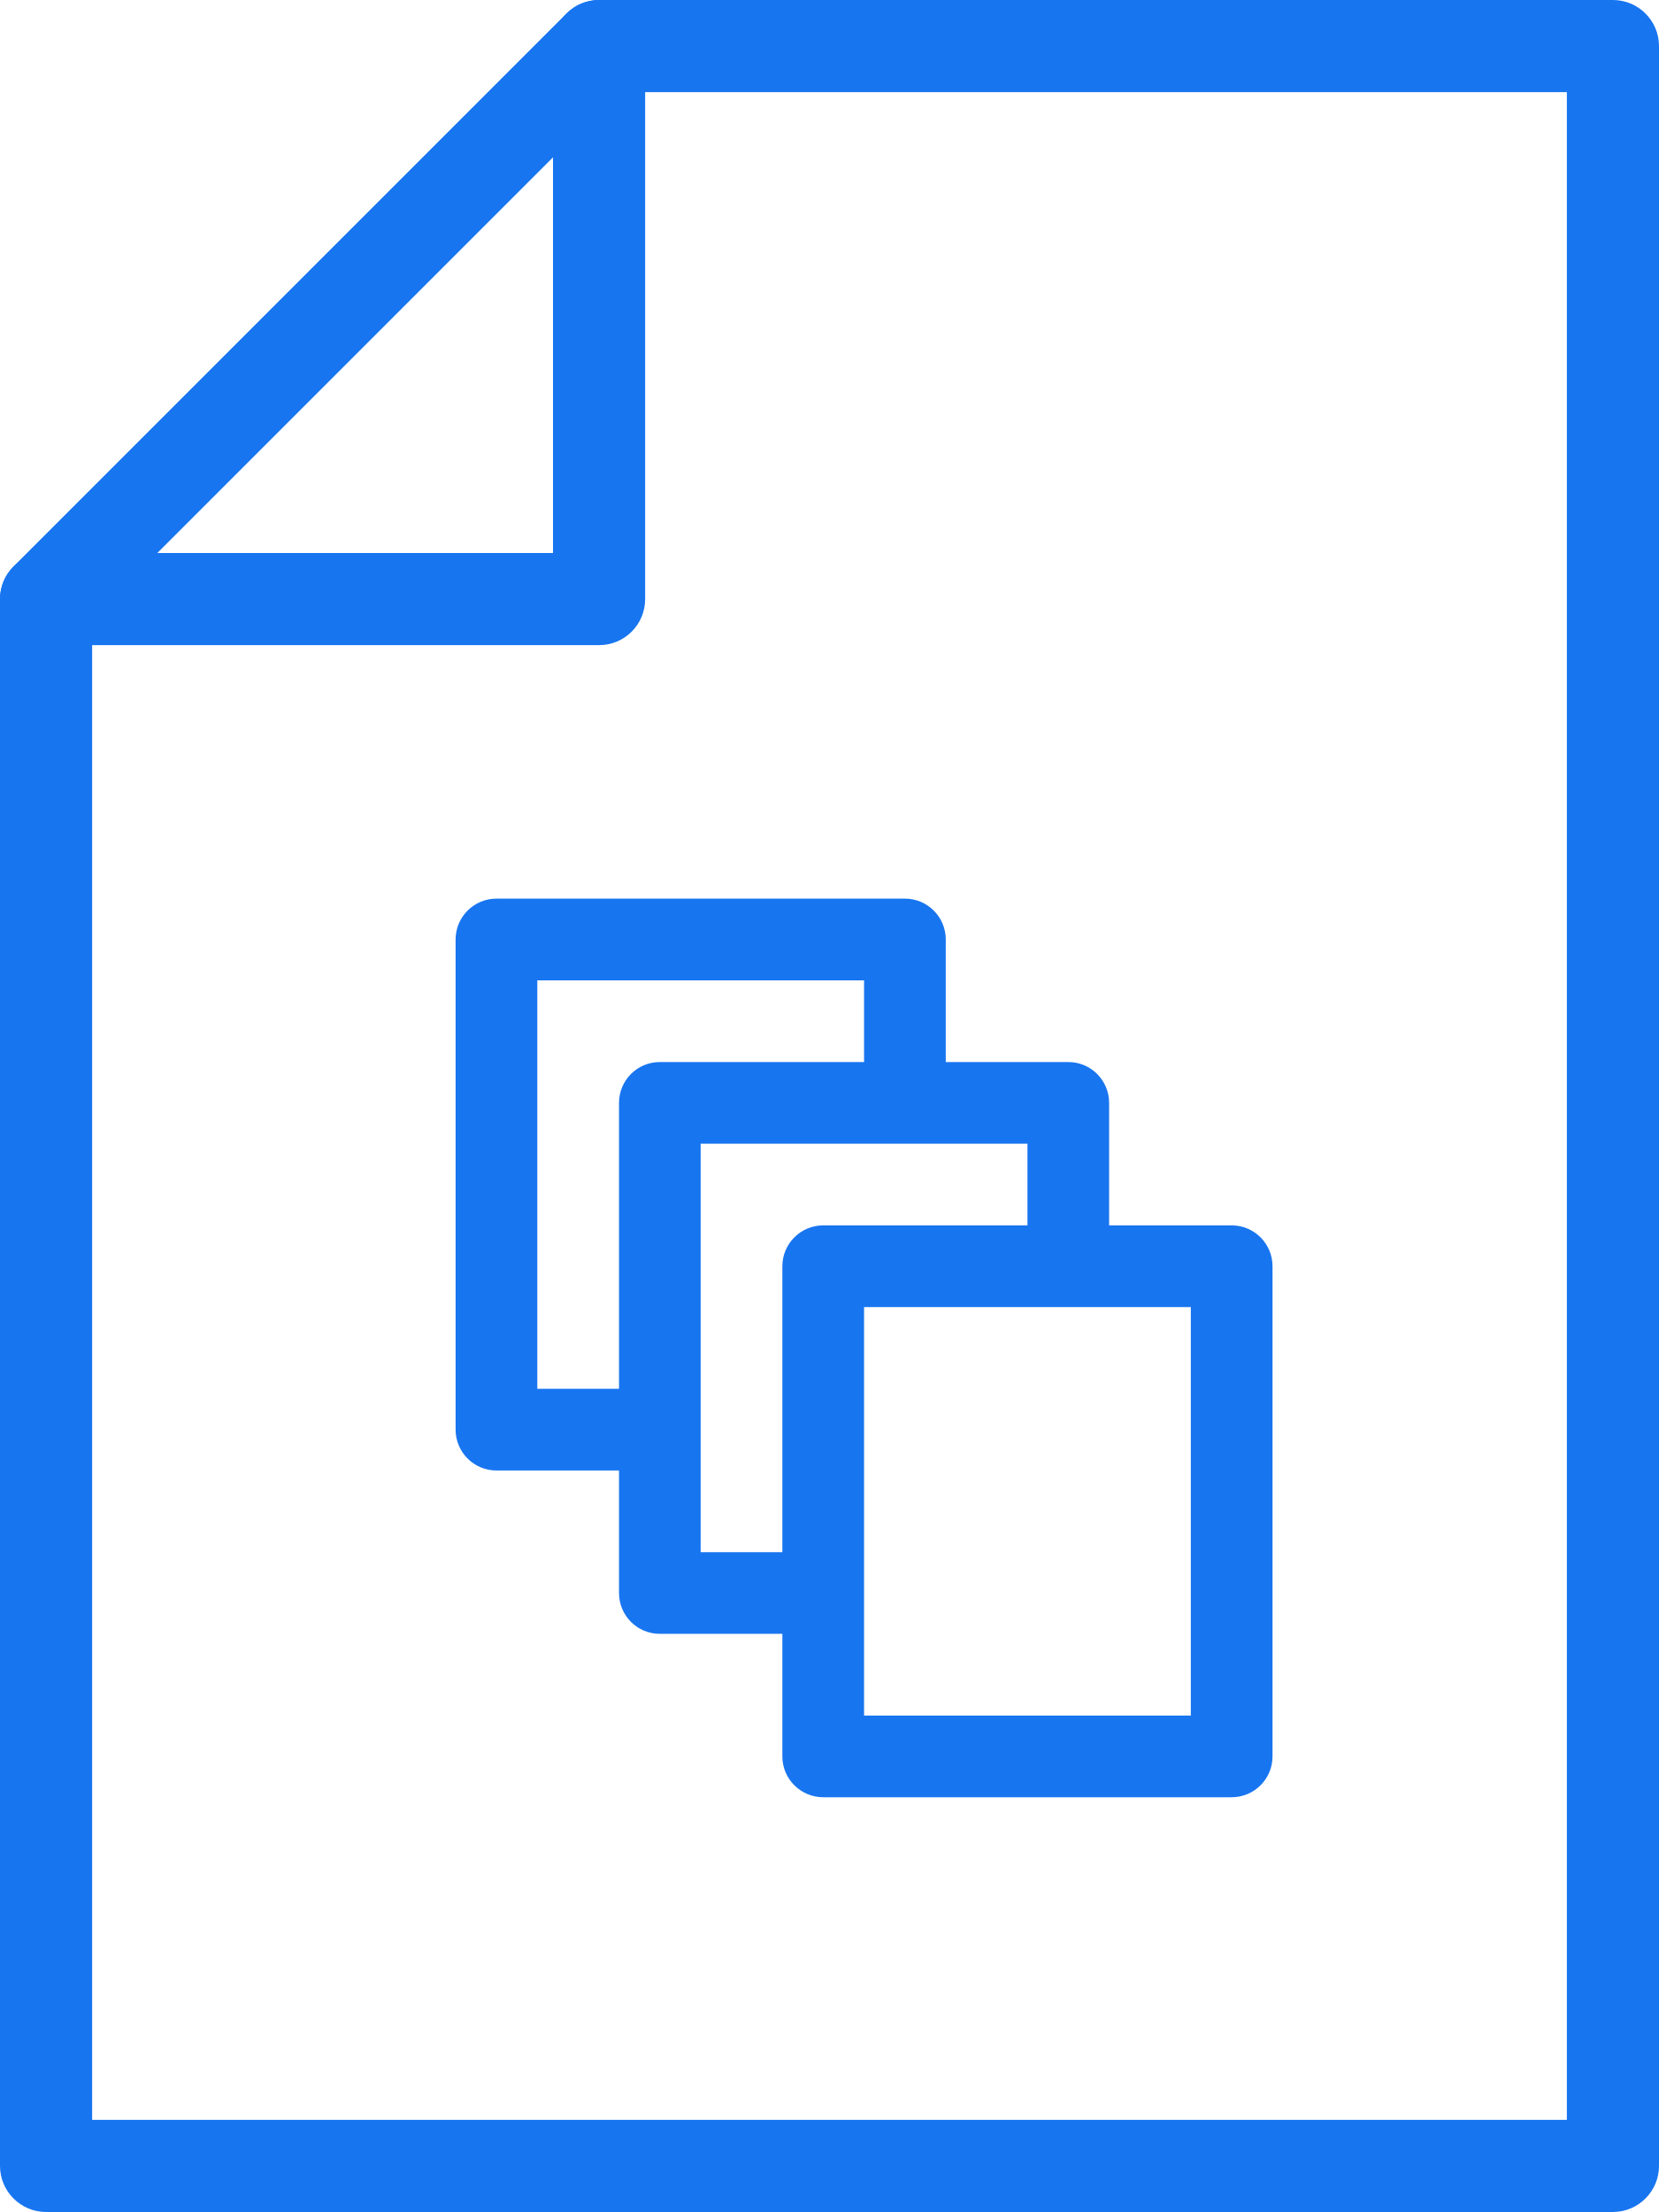
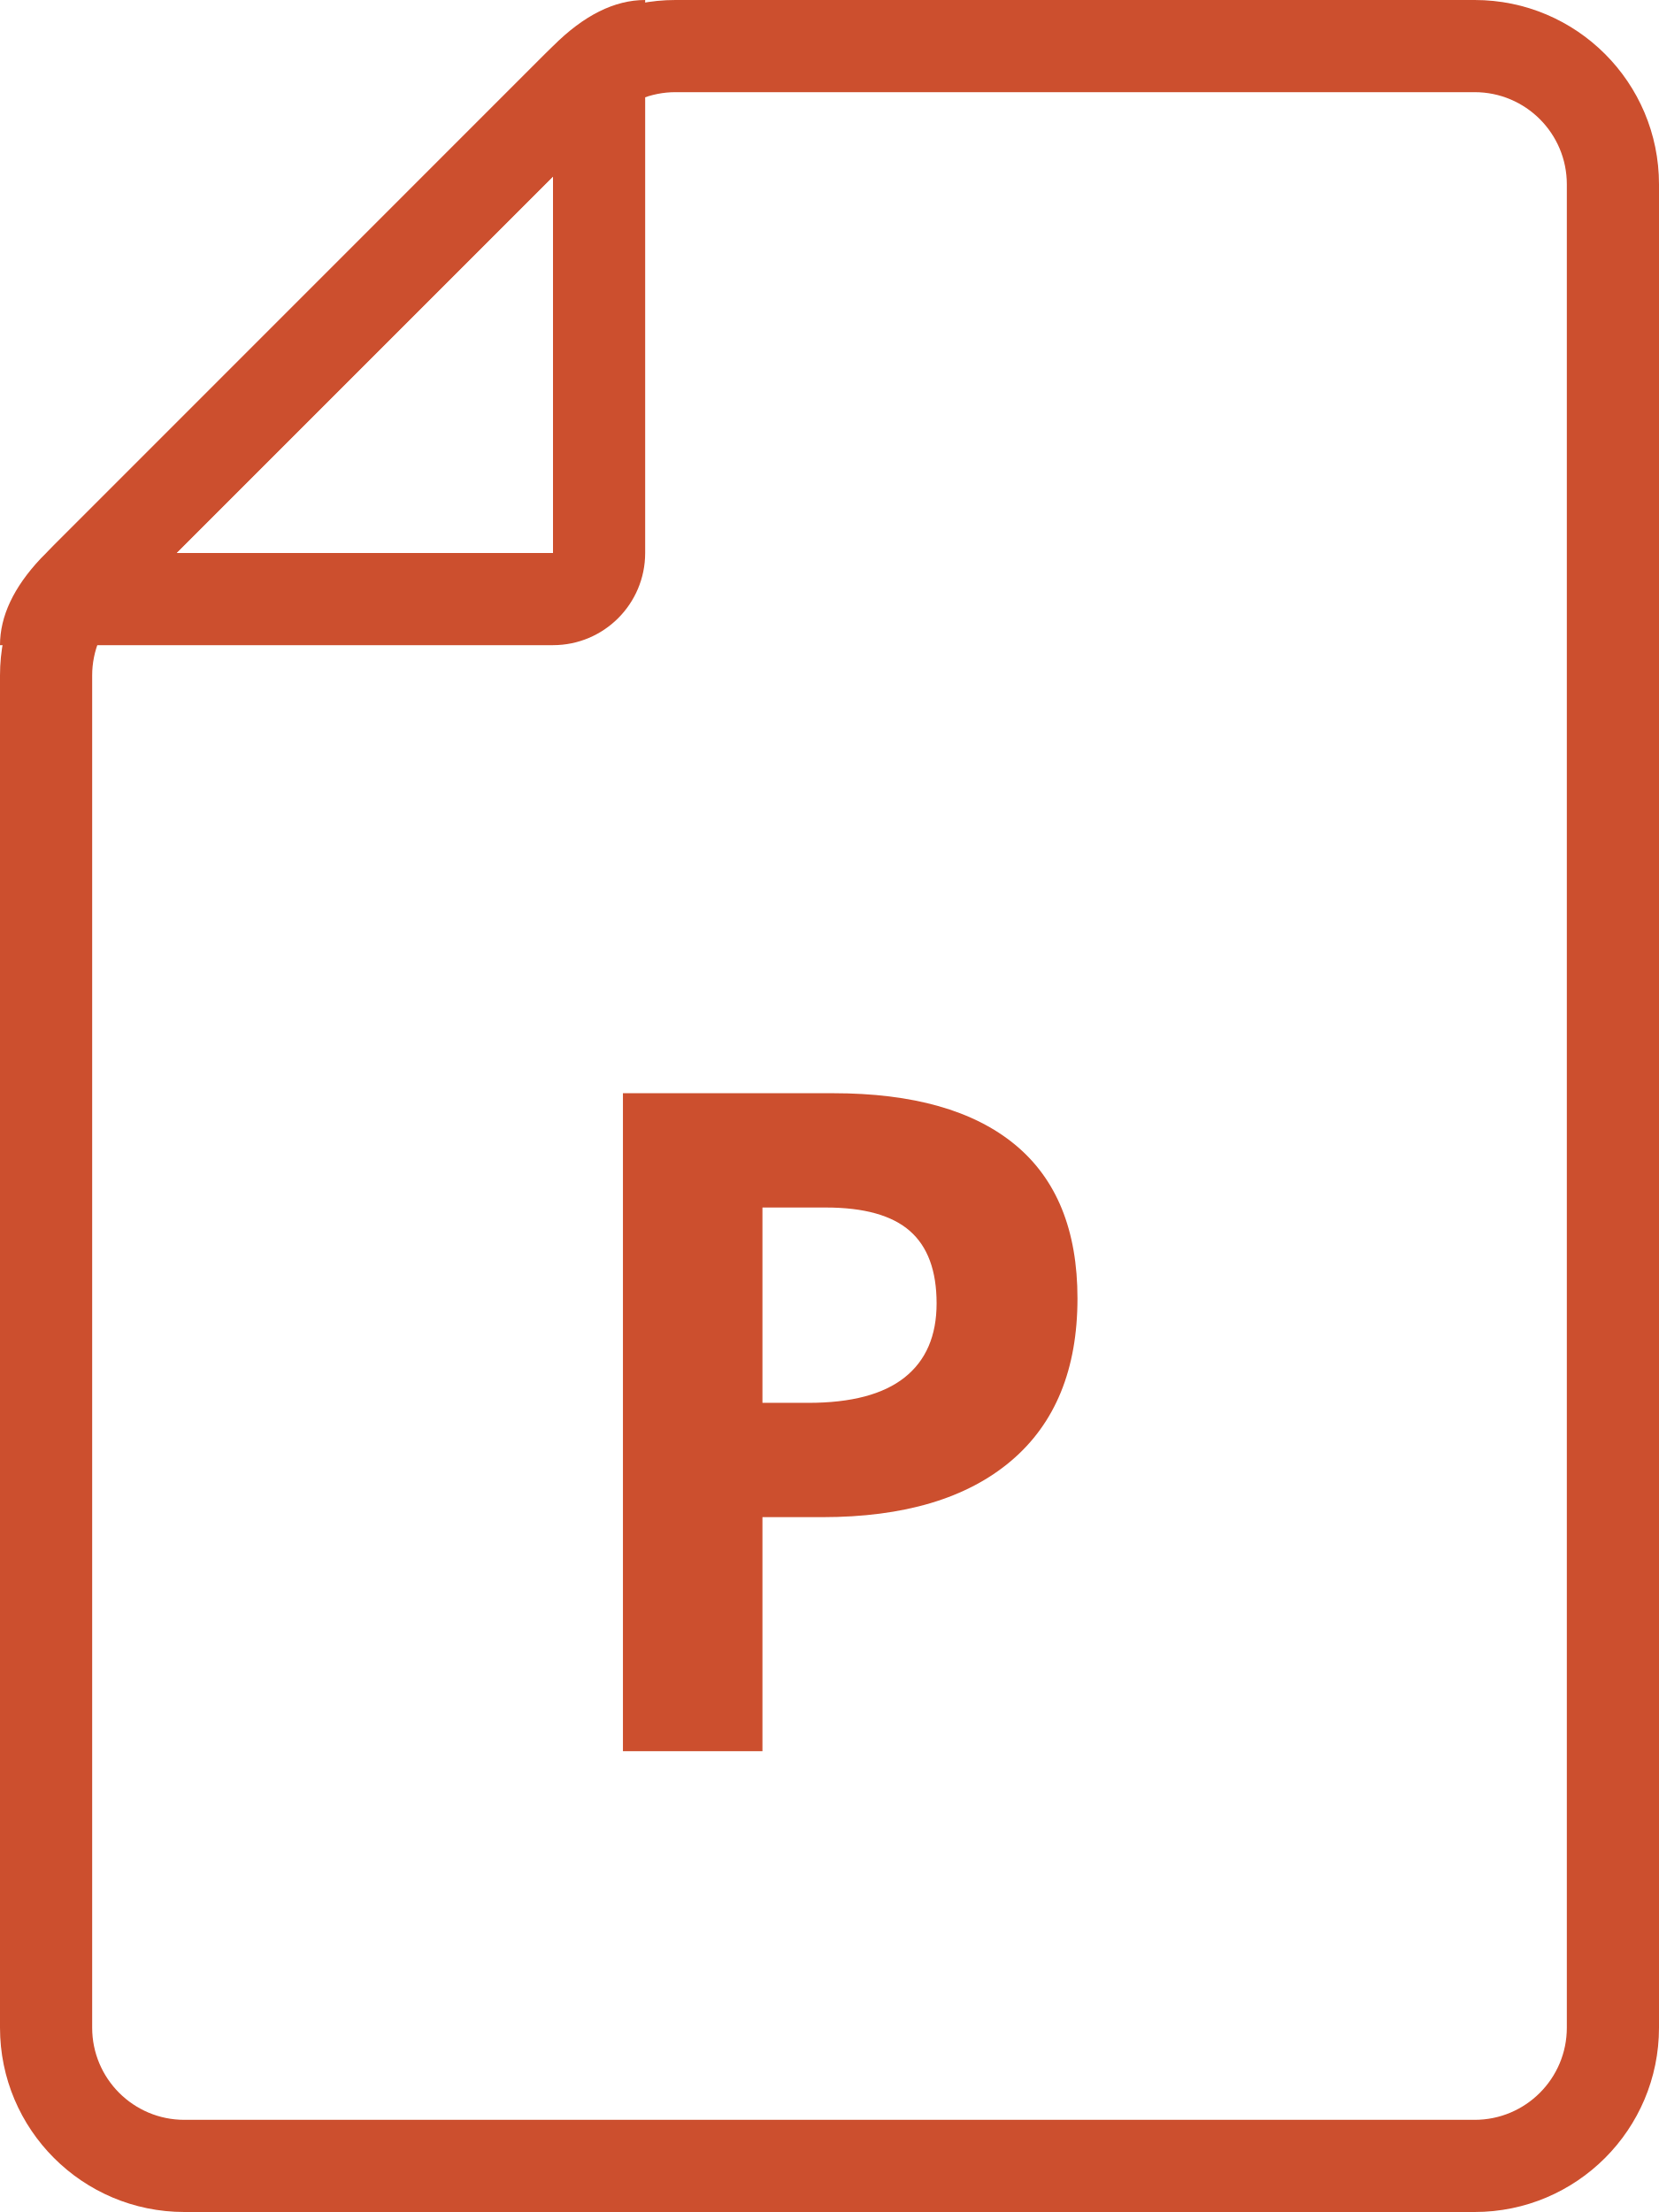
- <svg xmlns="http://www.w3.org/2000/svg" width="24px" height="32px" viewBox="0 0 24 32" version="1.1">
-   <defs />
-   <g id="UI-Kit" stroke="none" stroke-width="1" fill="none" fill-rule="evenodd">
-     <g id="File-System" transform="translate(-1023, -1991)" fill-rule="nonzero" fill="#1875F0">
-       <g id="File-Icons" transform="translate(78, 1991)">
-         <g id="Group-8" transform="translate(945, 0)">
-           <g id="File-Icons-Copy-5">
-             <g id="blank-file">
-               <path d="M23.333,32 L0.667,32 C0.299,32 0,31.701 0,31.333 L0,8.667 C0,8.489 0.071,8.32 0.195,8.195 L8.195,0.195 C8.32,0.071 8.489,0 8.667,0 L23.333,0 C23.701,0 24,0.299 24,0.667 L24,31.333 C24,31.701 23.701,32 23.333,32 Z M1.333,30.667 L22.667,30.667 L22.667,1.333 L8.943,1.333 L1.333,8.943 L1.333,30.667 Z" id="Shape" />
-               <path d="M8.667,9.333 L0.667,9.333 C0.299,9.333 0,9.035 0,8.667 C0,8.299 0.299,8 0.667,8 L8,8 L8,0.667 C8,0.299 8.299,0 8.667,0 C9.035,0 9.333,0.299 9.333,0.667 L9.333,8.667 C9.333,9.035 9.035,9.333 8.667,9.333 Z" id="Shape" />
-             </g>
-           </g>
-           <g id="files-multiple-file" transform="translate(6, 13)">
-             <path d="M11.818,4.727 L10.045,4.727 L10.045,2.955 C10.045,2.628 9.781,2.364 9.455,2.364 L7.682,2.364 L7.682,0.591 C7.682,0.265 7.417,0 7.091,0 L1.182,0 C0.856,0 0.591,0.265 0.591,0.591 L0.591,7.682 C0.591,8.008 0.856,8.273 1.182,8.273 L2.955,8.273 L2.955,10.045 C2.955,10.372 3.219,10.636 3.545,10.636 L5.318,10.636 L5.318,12.409 C5.318,12.735 5.583,13 5.909,13 L11.818,13 C12.144,13 12.409,12.735 12.409,12.409 L12.409,5.318 C12.409,4.992 12.144,4.727 11.818,4.727 Z M1.773,7.091 L1.773,1.182 L6.5,1.182 L6.5,2.364 L3.545,2.364 C3.219,2.364 2.955,2.628 2.955,2.955 L2.955,7.091 L1.773,7.091 Z M4.136,9.455 L4.136,3.545 L8.864,3.545 L8.864,4.727 L5.909,4.727 C5.583,4.727 5.318,4.992 5.318,5.318 L5.318,9.455 L4.136,9.455 Z M11.227,11.818 L6.5,11.818 L6.5,5.909 L11.227,5.909 L11.227,11.818 Z" id="Shape" />
-           </g>
+ <svg xmlns="http://www.w3.org/2000/svg" width="72px" height="96px" viewBox="0 0 72 96" version="1.1">
+   <g id="Icons" stroke="none" stroke-width="1" fill="none" fill-rule="evenodd">
+     <g transform="translate(-192, -408)" fill="#CC4F2E" fill-rule="nonzero" id="icon-powerpoint">
+       <g transform="translate(80, 136)">
+         <g transform="translate(112, 272)">
+           <path d="M64,0 C68.418,0 72,3.582 72,8 L72,88 C72,92.418 68.418,96 64,96 L8,96 C3.582,96 0,92.418 0,88 L0,29.314 C0,27.192 0.843,25.157 2.343,23.657 L23.657,2.343 C25.157,0.843 27.192,0 29.314,0 L64,0 Z M64,4 L29.314,4 C28.253,4 27.235,4.421 26.485,5.172 L5.172,26.485 C4.421,27.235 4,28.253 4,29.314 L4,88 C4,90.209 5.791,92 8,92 L64,92 C66.209,92 68,90.209 68,88 L68,8 C68,5.791 66.209,4 64,4 Z" id="border" />
+           <path d="M28,0 L28,24 C28,26.209 26.209,28 24,28 L0,28 C0,26.745 0.591,25.49 1.772,24.235 L24,2 C25.333,0.667 26.667,0 28,0 Z M7.657,24 L24,24 L24,7.657 L7.657,24 Z" id="corner" />
+           <path d="M33.09,60.883 L35.082,60.883 C36.944,60.883 38.337,60.515 39.262,59.779 C40.186,59.044 40.648,57.973 40.648,56.566 C40.648,55.147 40.261,54.099 39.486,53.422 C38.712,52.745 37.497,52.406 35.844,52.406 L33.09,52.406 L33.09,60.883 Z M46.762,56.352 C46.762,59.424 45.801,61.775 43.881,63.402 C41.96,65.03 39.229,65.844 35.688,65.844 L33.09,65.844 L33.09,76 L27.035,76 L27.035,47.445 L36.156,47.445 C39.62,47.445 42.253,48.191 44.057,49.682 C45.86,51.173 46.762,53.396 46.762,56.352 Z" id="P" />
        </g>
      </g>
    </g>
  </g>
</svg>
